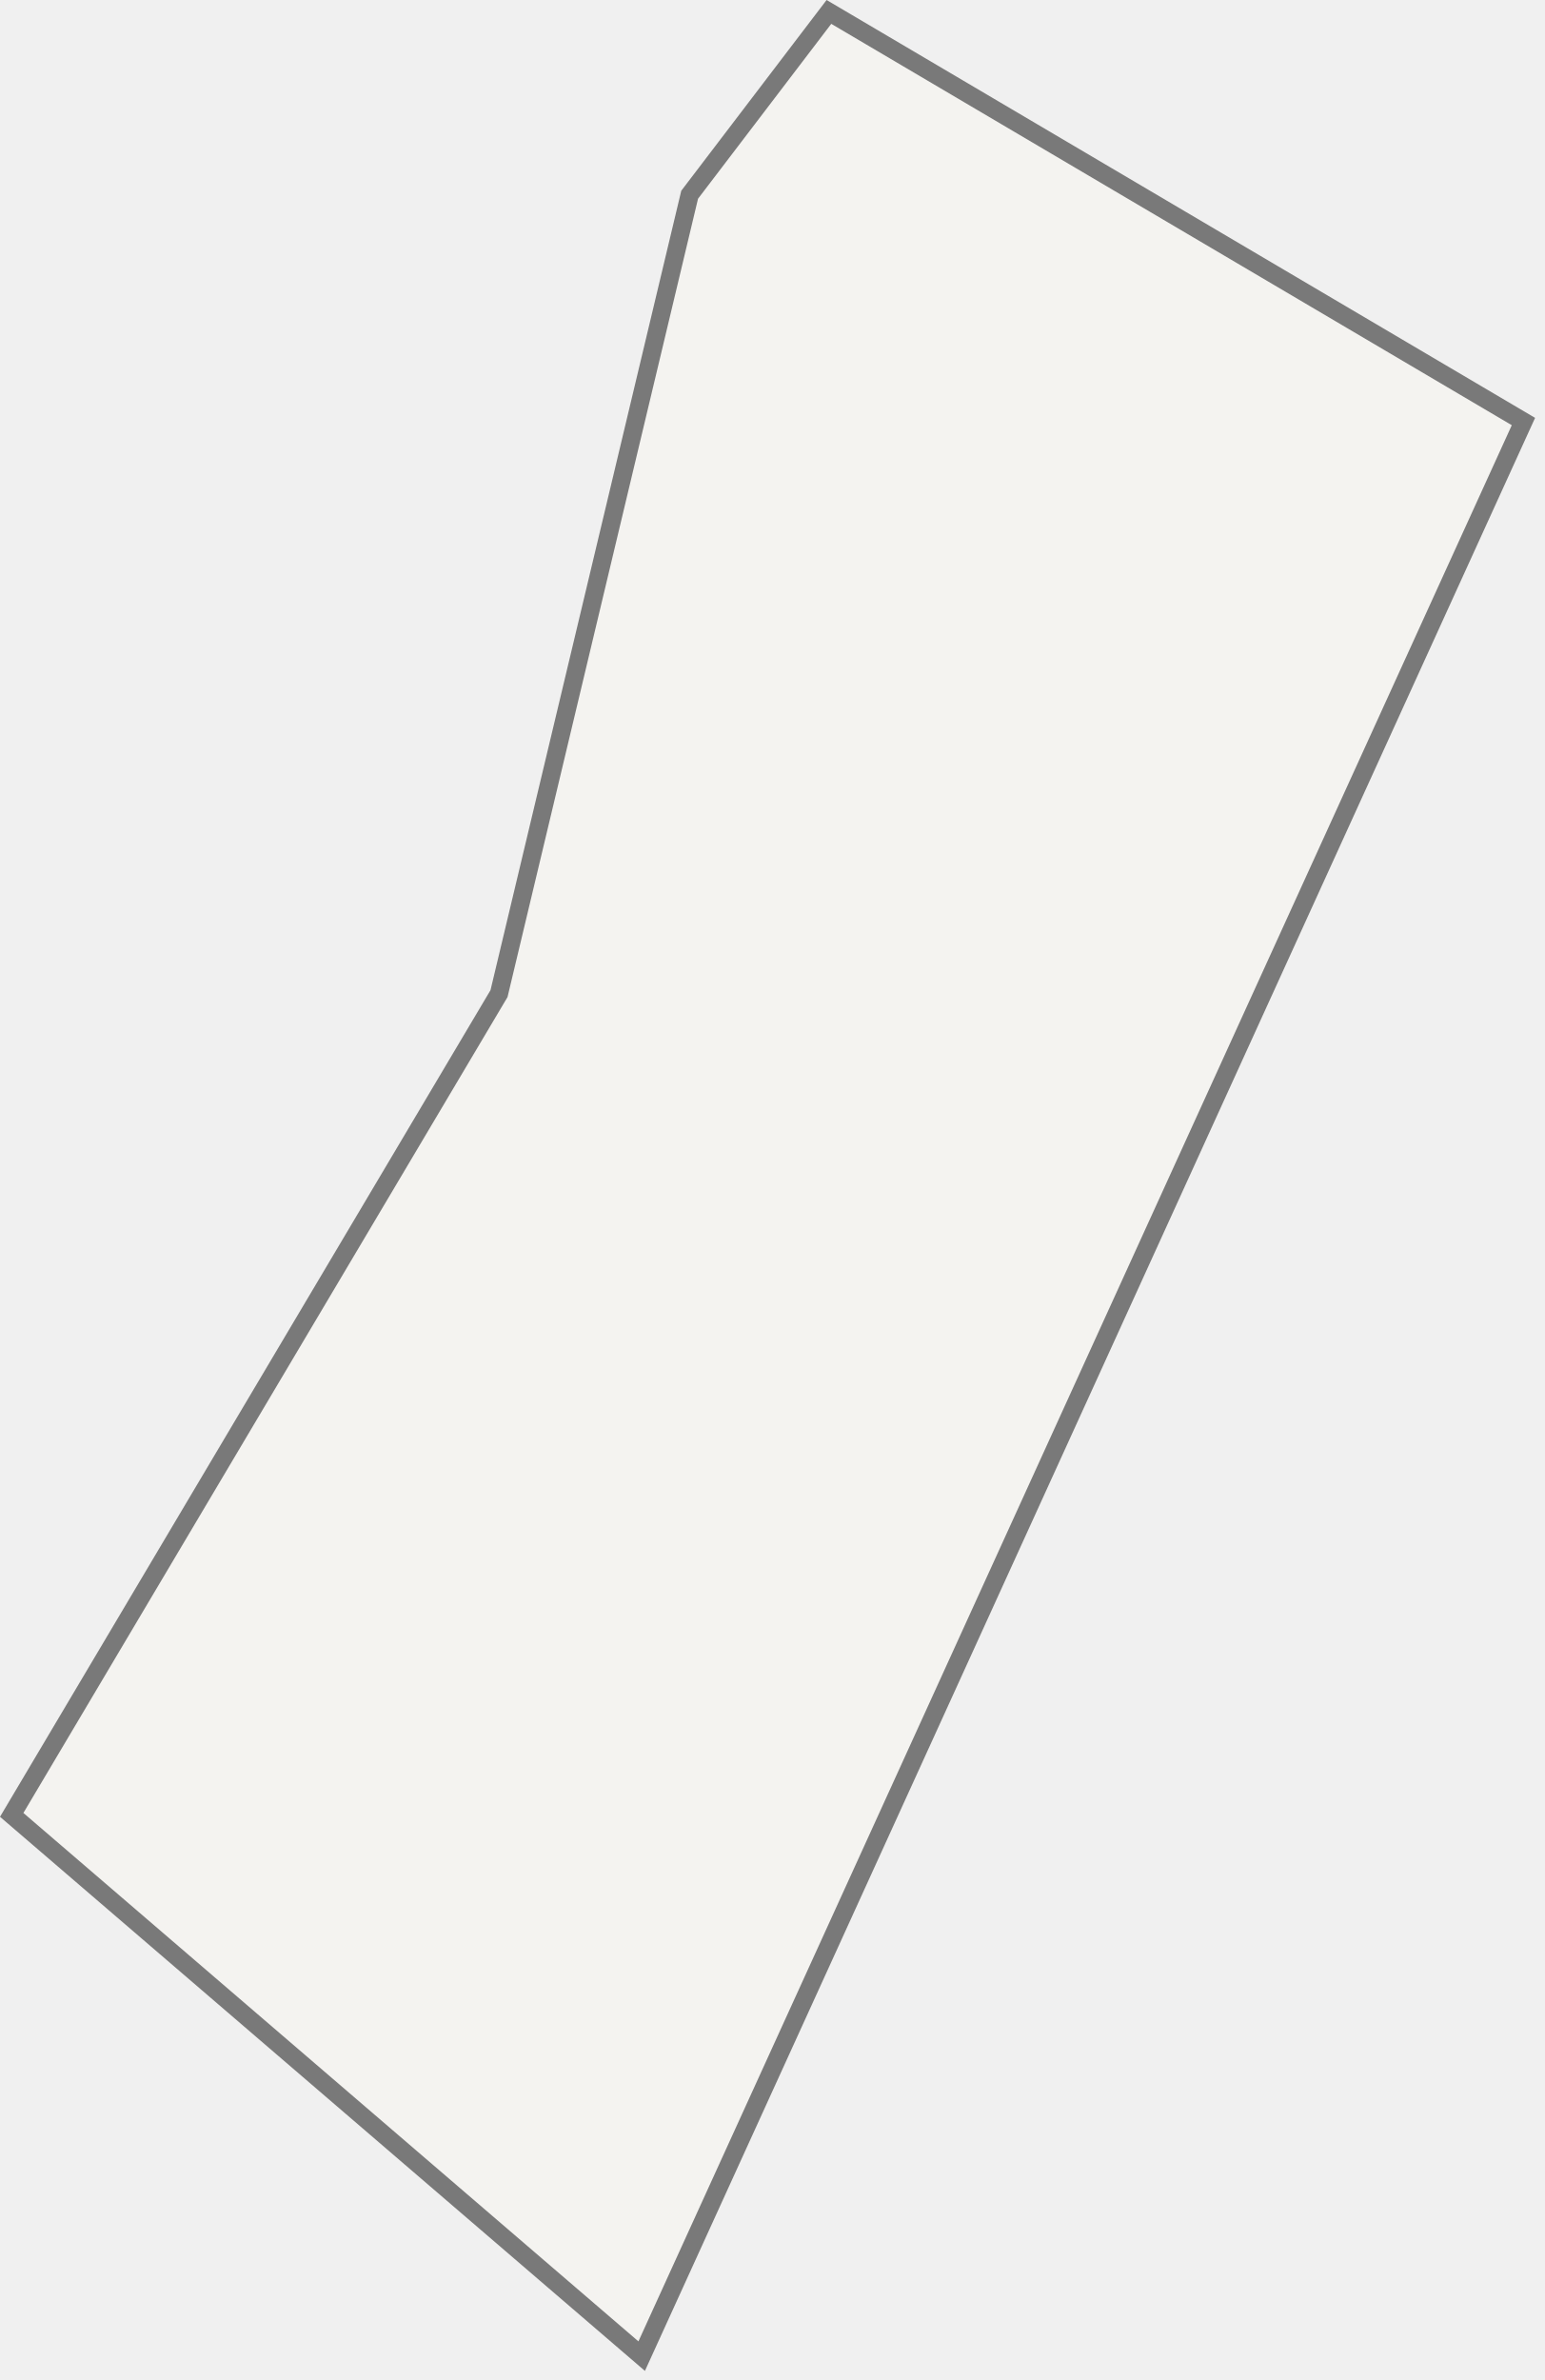
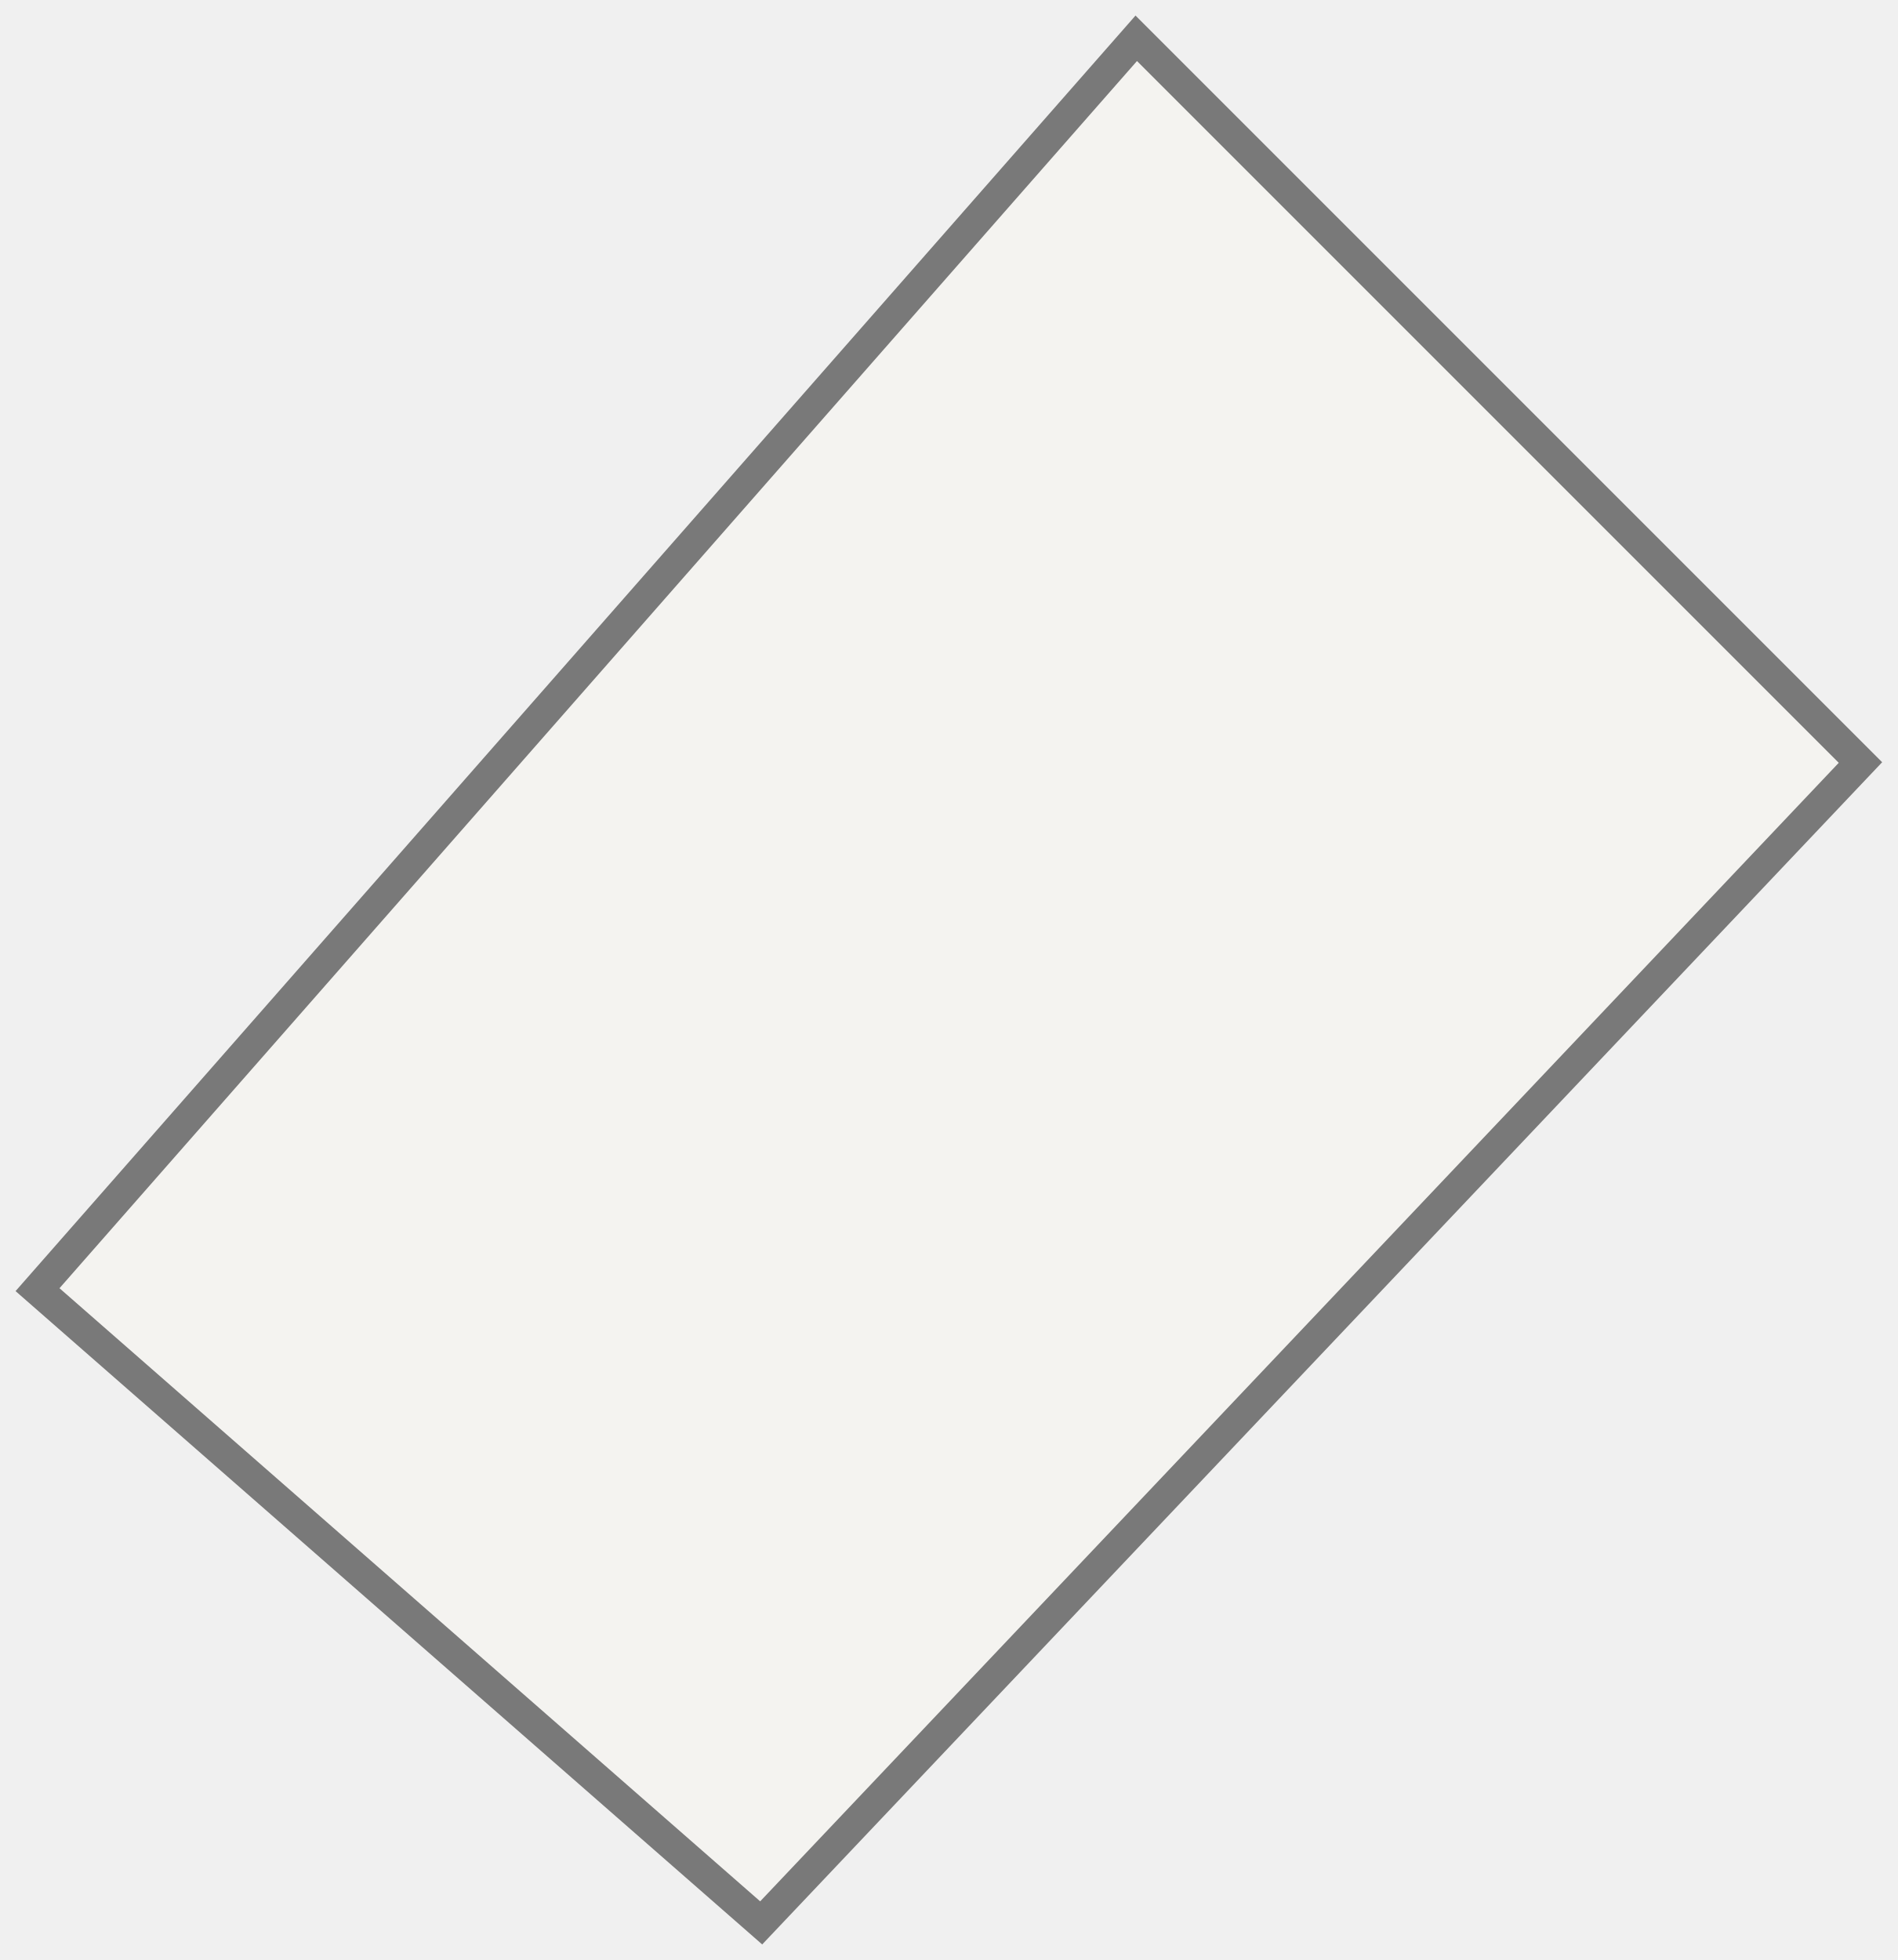
- <svg xmlns="http://www.w3.org/2000/svg" version="1.1" width="85px" height="131px">
+ <svg xmlns="http://www.w3.org/2000/svg" version="1.1" width="61px" height="63px">
  <defs>
-     <mask fill="white" id="clip189">
-       <path d="M 0 100  L 35.5 130.5  L 84.5 23  L 45.5 0  L 37.5 10.5  L 27 54.5  L 0 100  Z " fill-rule="evenodd" />
+     <mask fill="white" id="clip401">
+       <path d="M 60.5 24.5  L 36.5 0.5  L 0.5 41.5  L 24.5 62.5  L 60.5 24.5  Z " fill-rule="evenodd" />
    </mask>
  </defs>
-   <g transform="matrix(1 0 0 1 -125 60 )">
-     <path d="M 0 100  L 35.5 130.5  L 84.5 23  L 45.5 0  L 37.5 10.5  L 27 54.5  L 0 100  Z " fill-rule="nonzero" fill="#f4f3f0" stroke="none" transform="matrix(1 0 0 1 125 -60 )" />
-     <path d="M 0 100  L 35.5 130.5  L 84.5 23  L 45.5 0  L 37.5 10.5  L 27 54.5  L 0 100  Z " stroke-width="2" stroke="#797979" fill="none" transform="matrix(1 0 0 1 125 -60 )" mask="url(#clip189)" />
+   <g transform="matrix(1 0 0 1 -108 -239 )">
+     <path d="M 60.5 24.5  L 36.5 0.5  L 0.5 41.5  L 24.5 62.5  L 60.5 24.5  Z " fill-rule="nonzero" fill="#f4f3f0" stroke="none" transform="matrix(1 0 0 1 108 239 )" />
+     <path d="M 60.5 24.5  L 36.5 0.5  L 0.5 41.5  L 24.5 62.5  L 60.5 24.5  Z " stroke-width="2" stroke="#797979" fill="none" transform="matrix(1 0 0 1 108 239 )" mask="url(#clip401)" />
  </g>
</svg>
